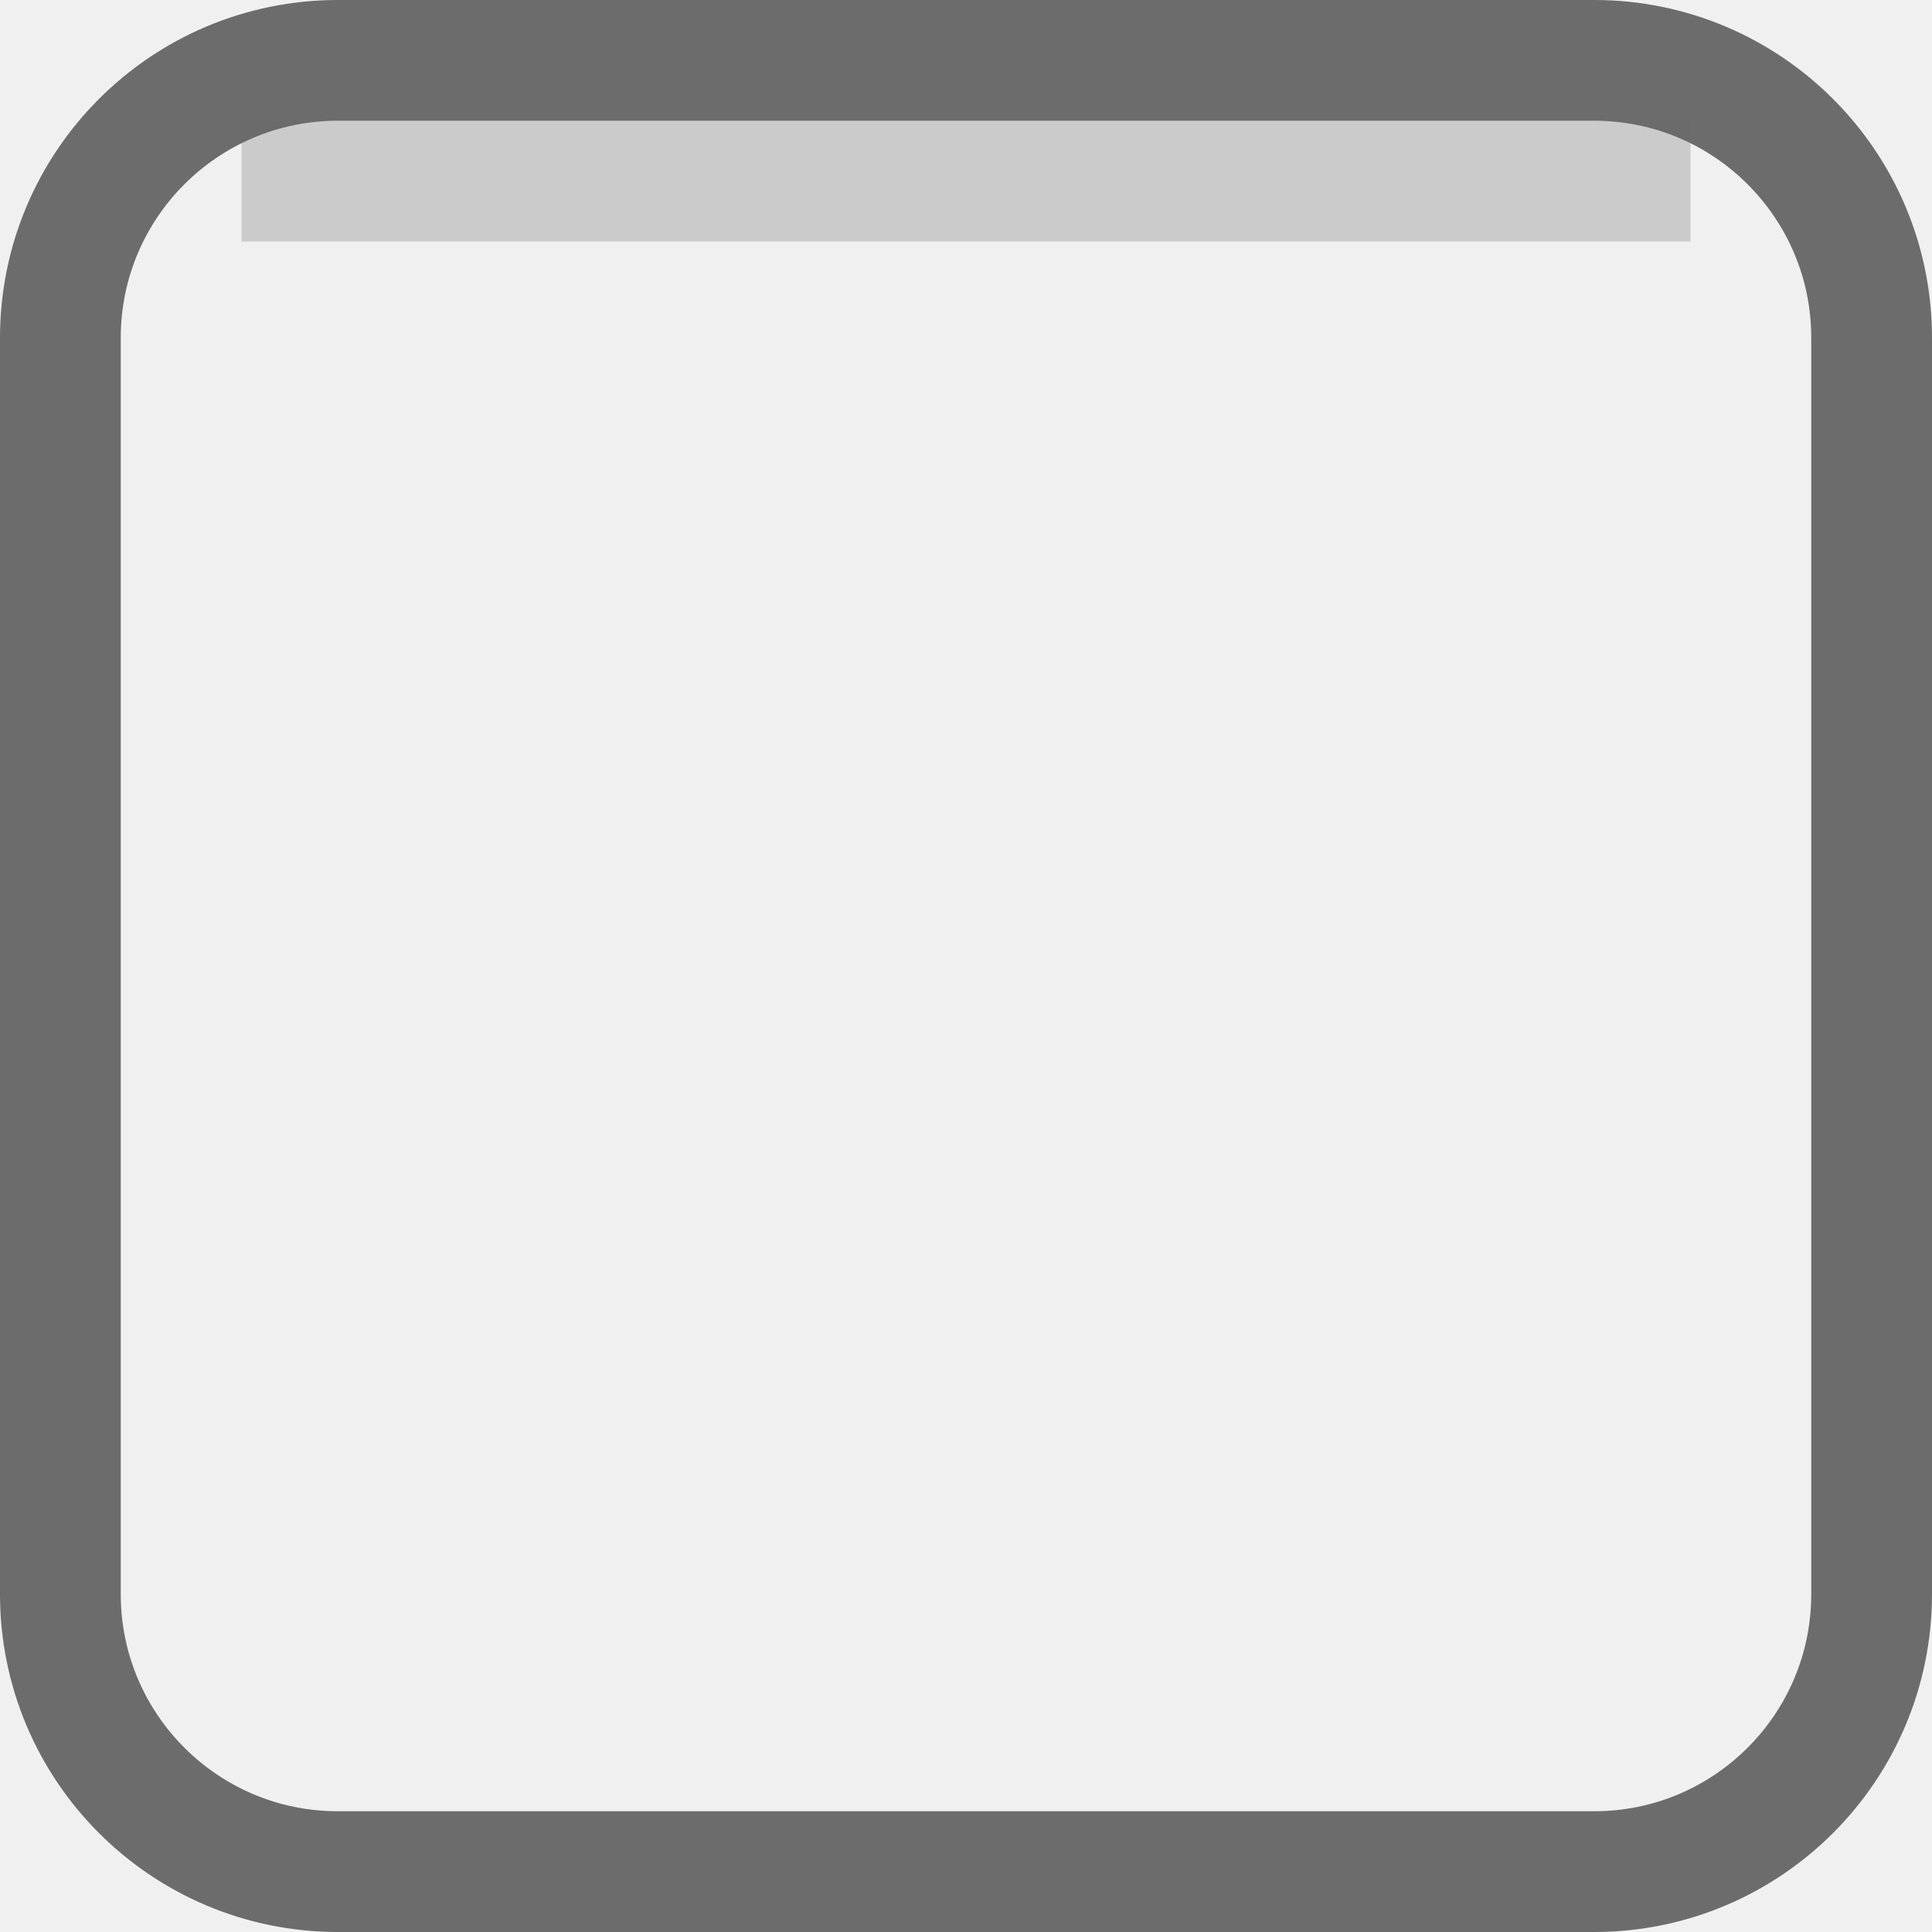
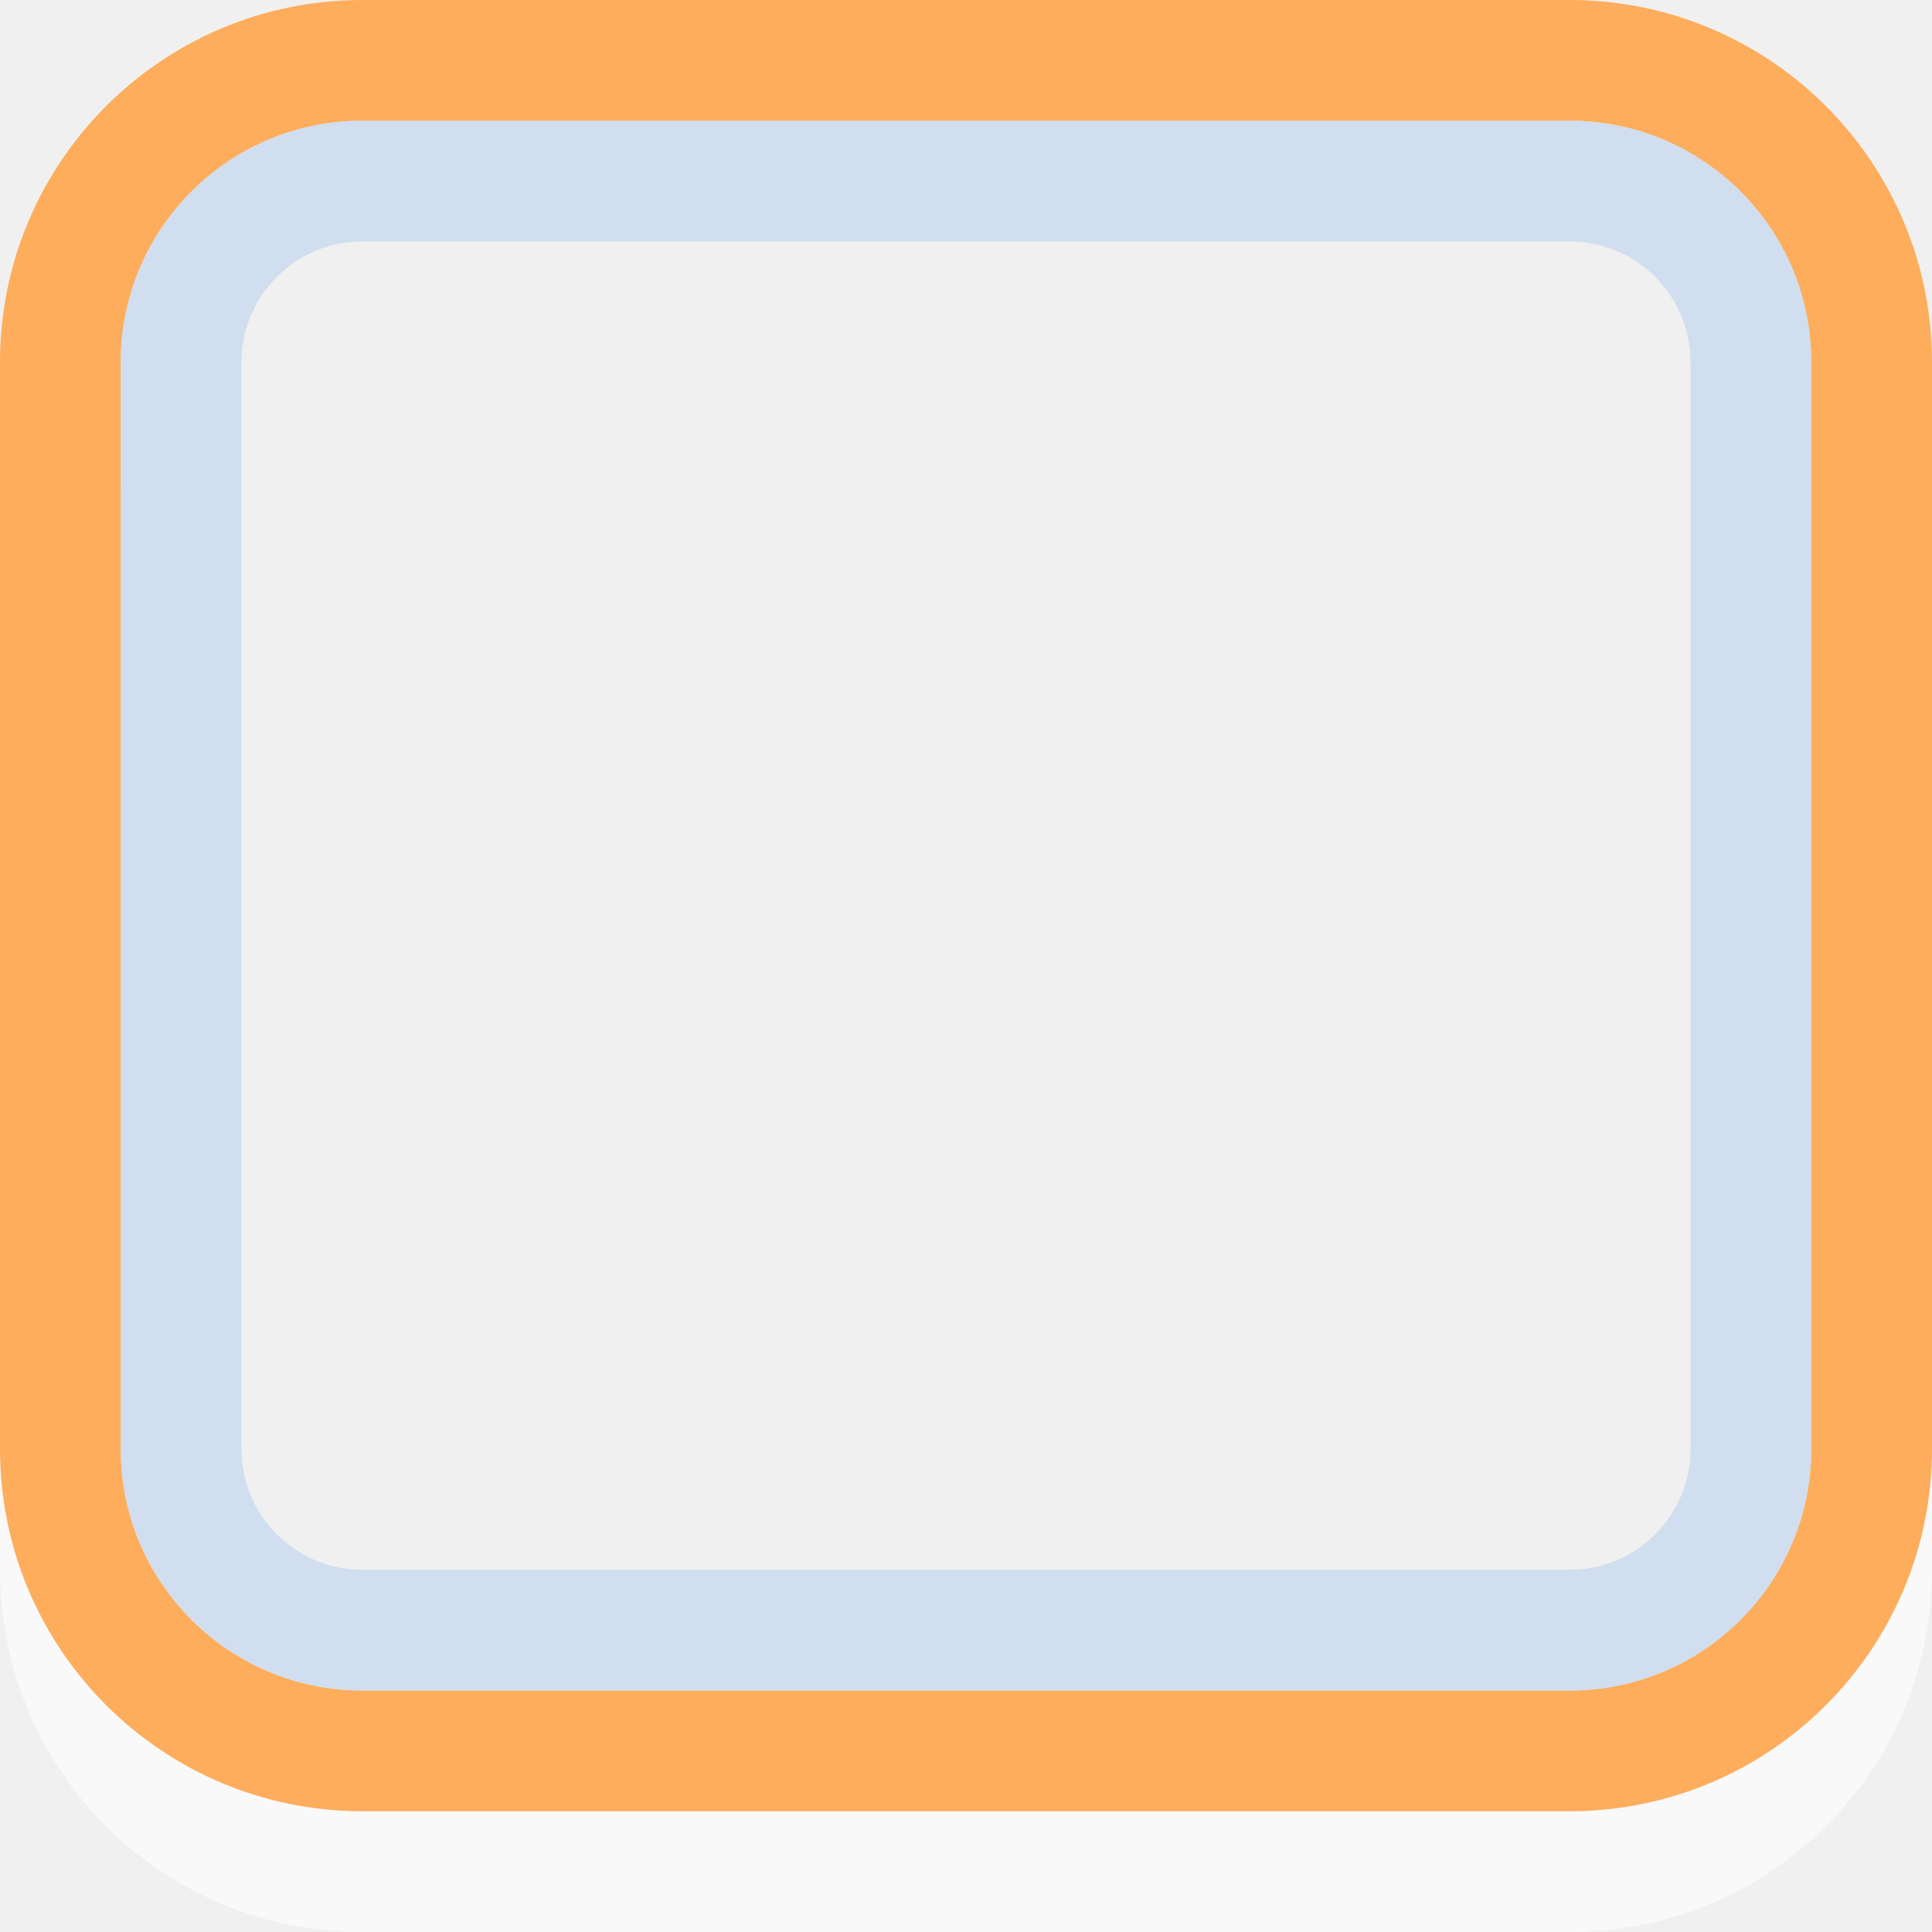
- <svg xmlns="http://www.w3.org/2000/svg" width="16px" height="16px" id="svg12251" version="1.1">
-   <defs id="defs12253" />
+ <svg xmlns="http://www.w3.org/2000/svg" width="16px" height="16px" id="svg33222" version="1.1">
+   <defs id="defs33224">
+     <linearGradient id="linearGradient3837">
+       <stop id="stop3839" offset="0" style="stop-color:#ffffff;stop-opacity:1;" />
+       <stop id="stop3841" offset="1" style="stop-color:#ffffff;stop-opacity:0;" />
+     </linearGradient>
+   </defs>
  <g id="layer1">
-     <rect style="fill:#ffffff;fill-opacity:0;stroke:#6c6c6c;stroke-width:1;stroke-linecap:butt;stroke-miterlimit:4;stroke-opacity:1;stroke-dasharray:none;stroke-dashoffset:0;display:inline;enable-background:new" id="rect5836" width="15" height="15" x="0.5" y="-15.5" rx="2.298" ry="2.298" transform="scale(1,-1)" />
-     <rect transform="matrix(0,1,-1,0,0,0)" style="opacity:1;fill:#6c6c6c;fill-opacity:0.275;stroke:none;display:inline;enable-background:new" id="rect6042" width="1" height="12" x="1" y="-14" />
+     <path id="rect17861-5" d="m 15.5,4 0,9 c 0,1.385 -1.115,2.5 -2.5,2.5 l -10,0 c -1.385,0 -2.5,-1.115 -2.5,-2.5 L 0.5,4" style="color:#000000;fill:none;stroke:#ffffff;stroke-width:1;stroke-miterlimit:4;stroke-opacity:1;marker:none;visibility:visible;display:inline;overflow:visible;enable-background:accumulate;opacity:0.6" />
+     <rect style="color:#000000;fill:none;stroke:#fdad5c;stroke-width:1;stroke-miterlimit:4;stroke-opacity:1;stroke-dasharray:none;marker:none;visibility:visible;display:inline;overflow:visible;enable-background:accumulate" id="rect17861" width="15" height="14" x="0.5" y="0.5" rx="2.5" ry="2.5" />
+     <rect style="color:#000000;fill:none;stroke:#c8daef;stroke-width:1;stroke-miterlimit:4;stroke-opacity:1;stroke-dasharray:none;marker:none;visibility:visible;display:inline;overflow:visible;enable-background:accumulate;opacity:0.8" id="rect17861-6" width="13" height="12" x="1.5" y="1.5" rx="1.5" ry="1.5" />
  </g>
</svg>
